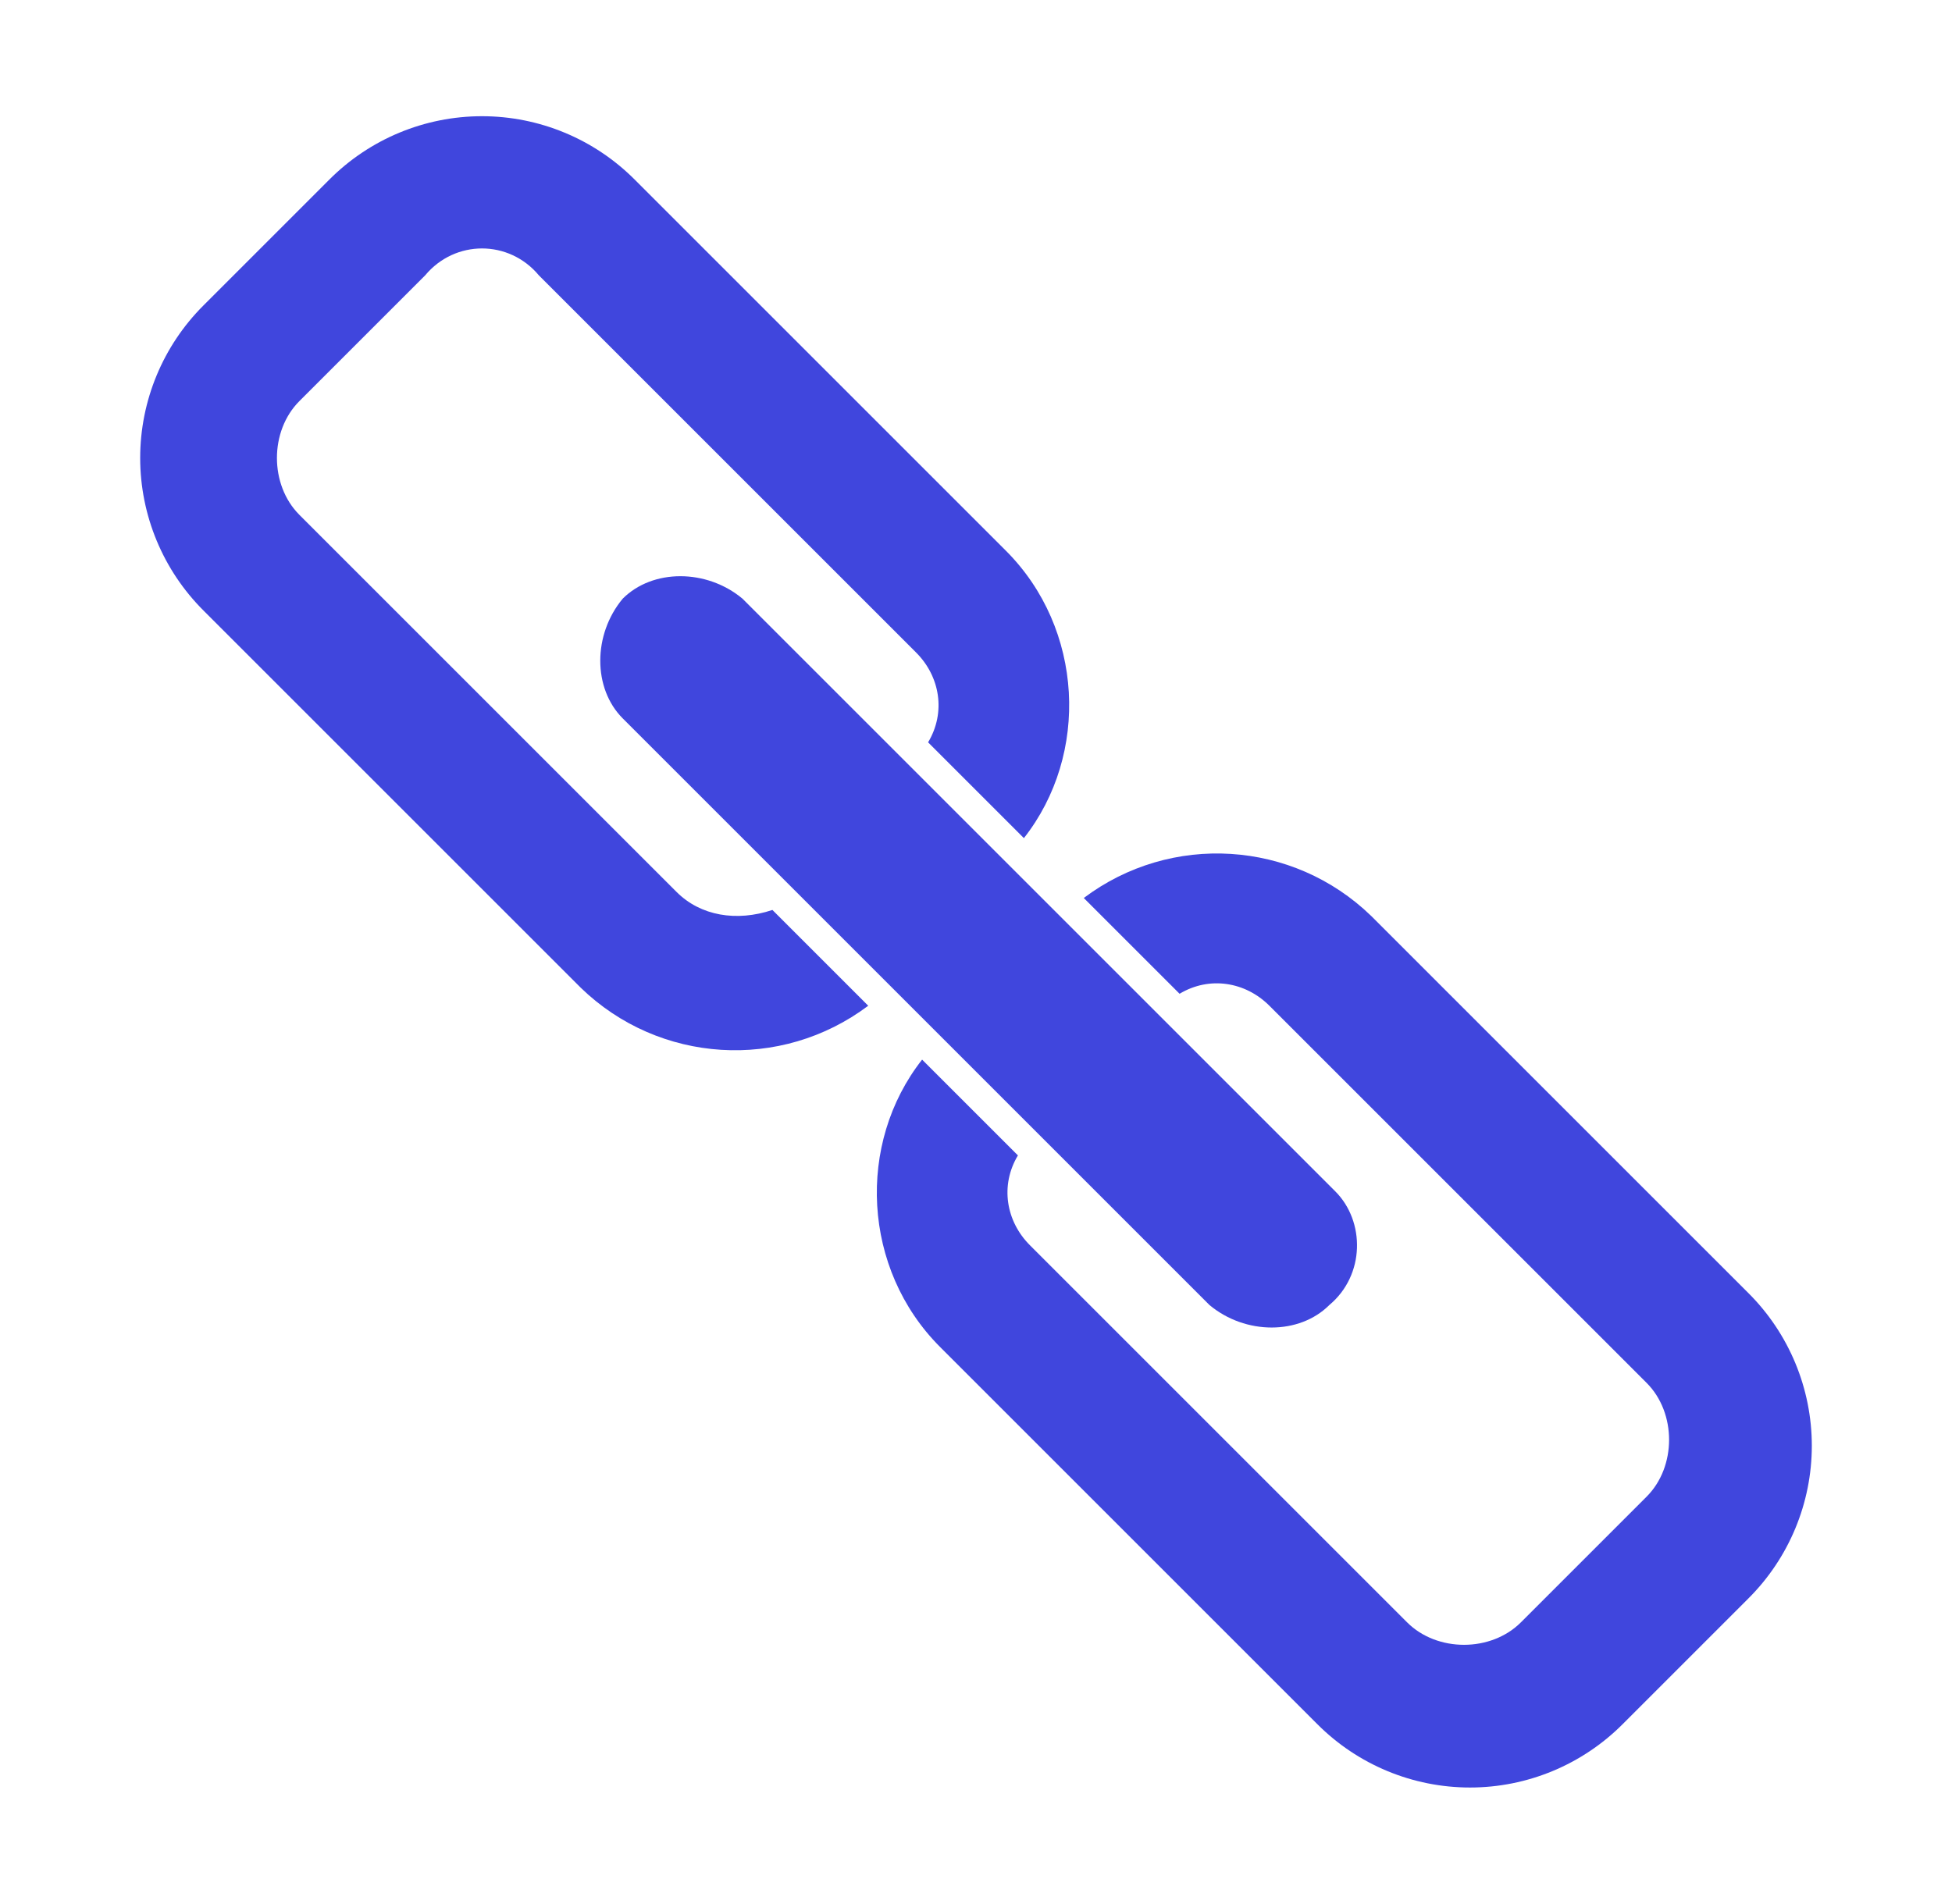
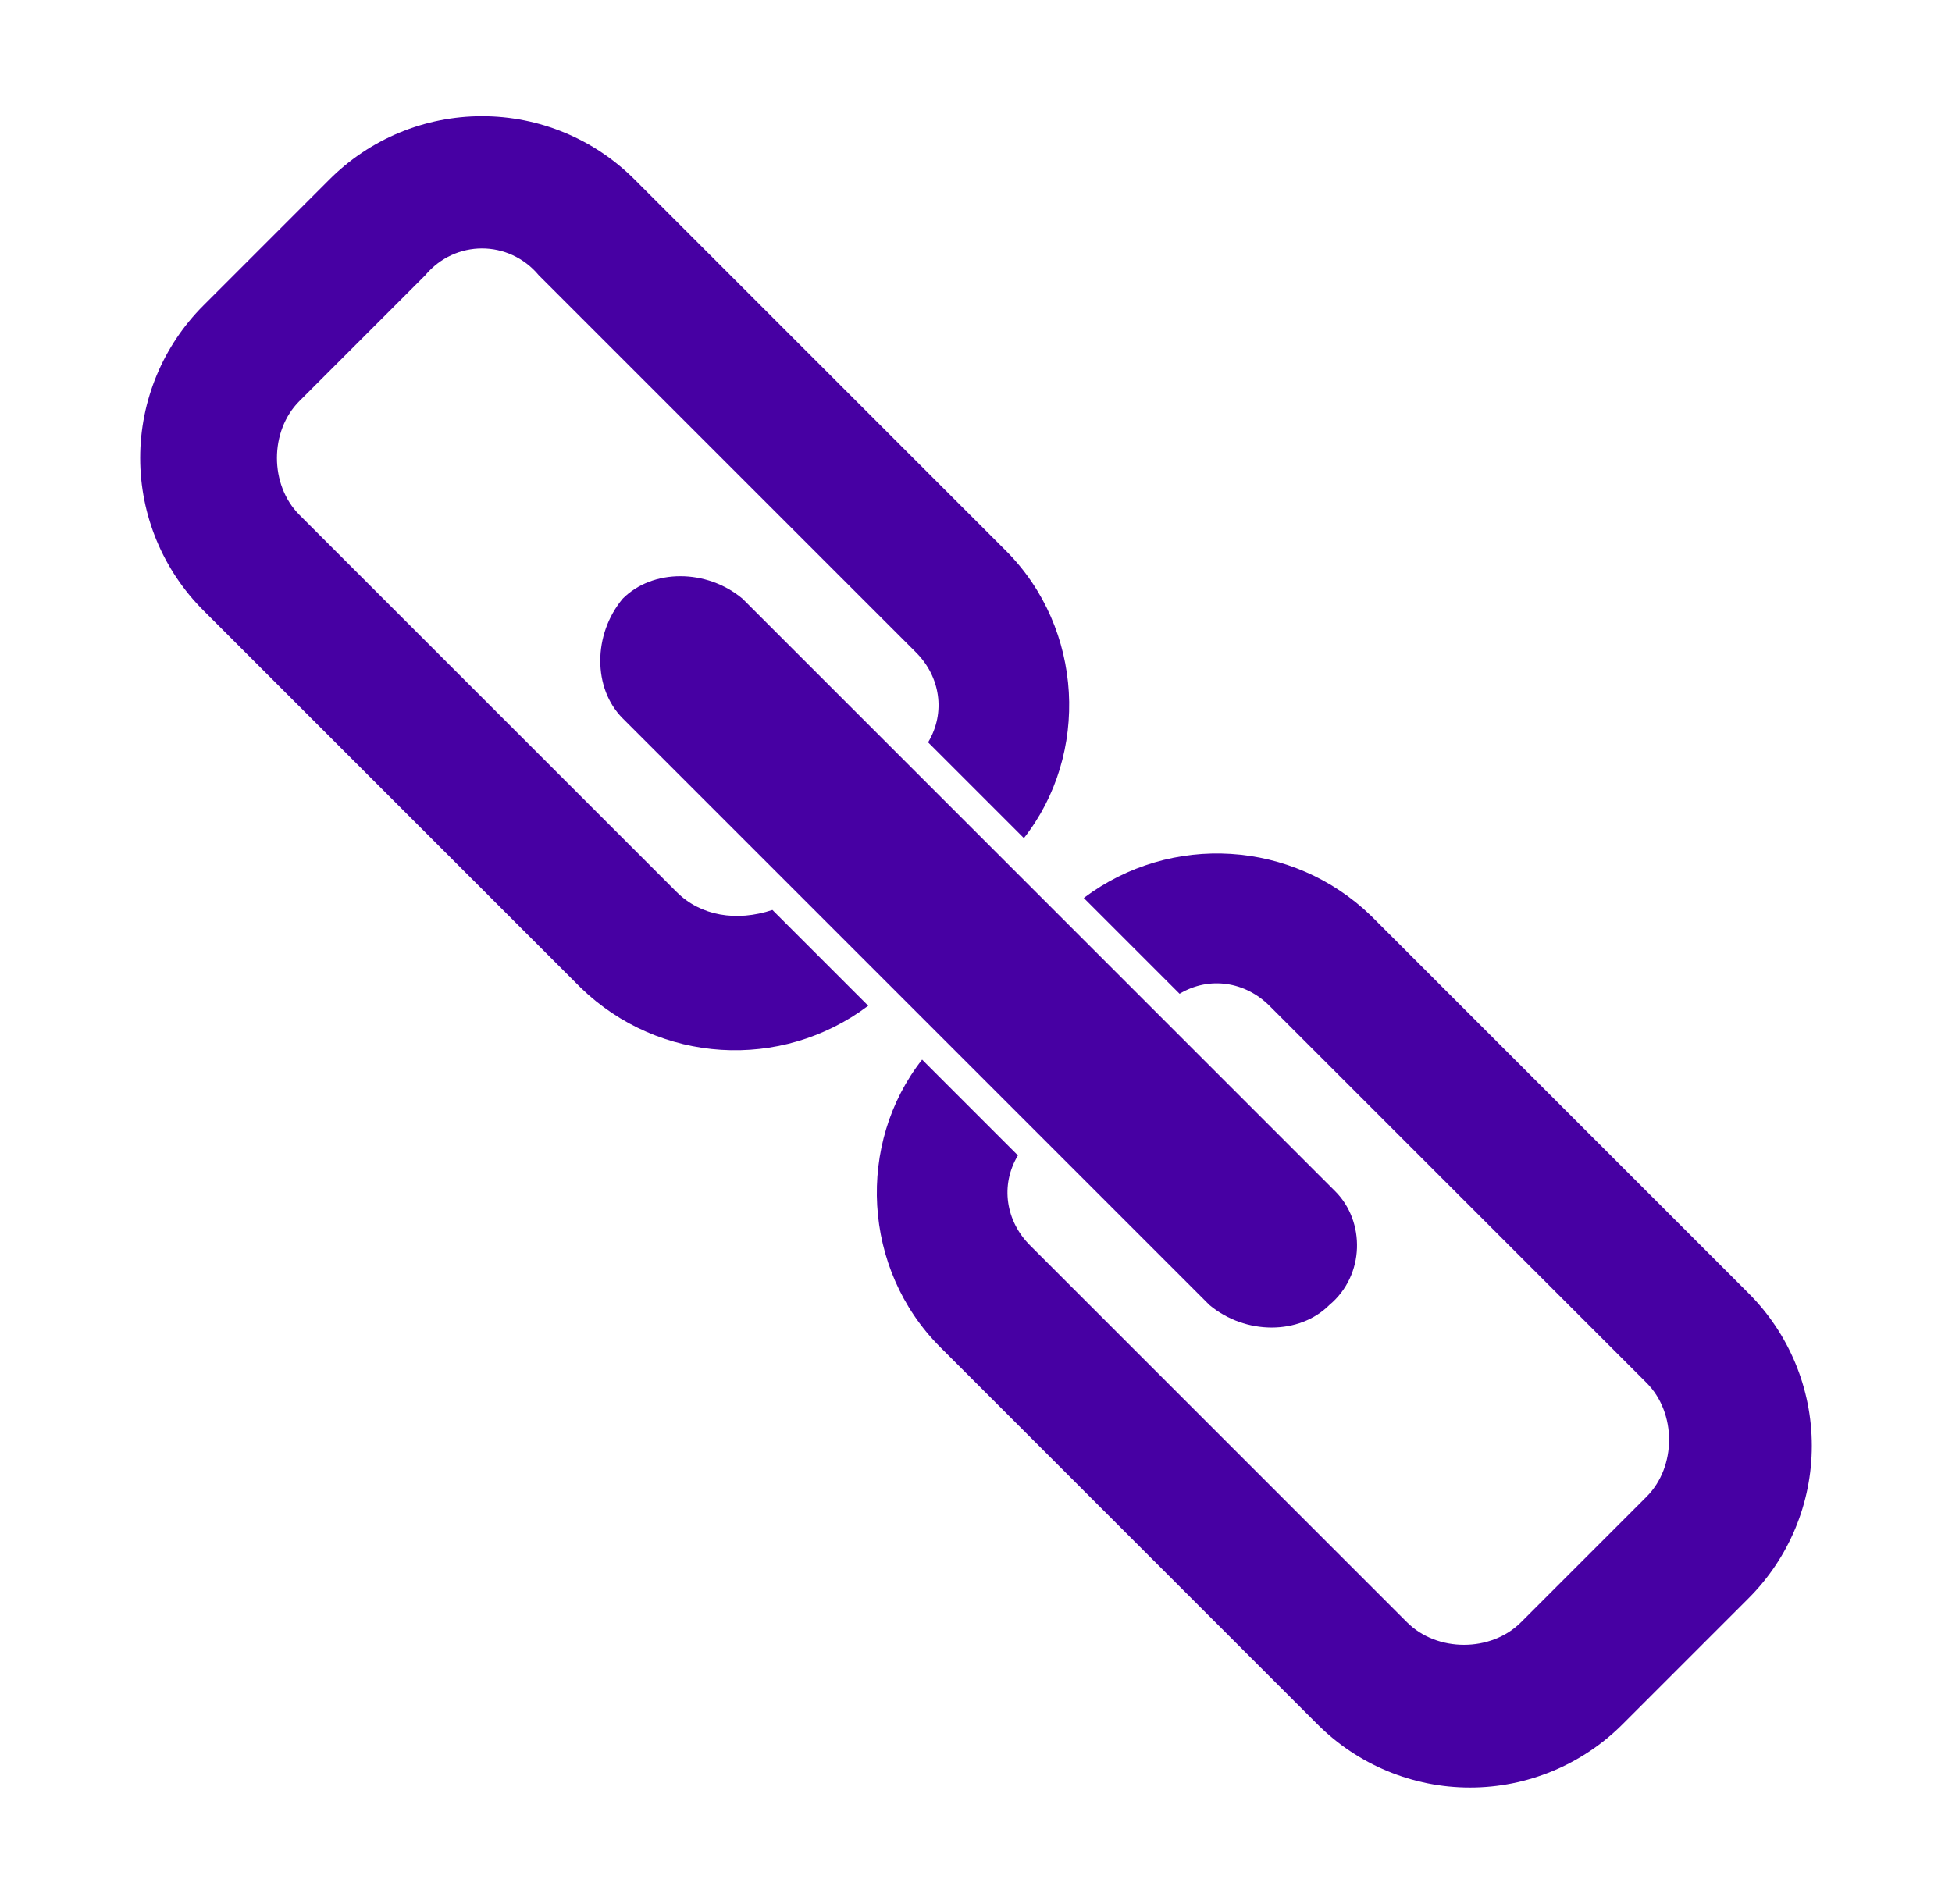
<svg xmlns="http://www.w3.org/2000/svg" viewBox="0 0 32.6 31.8">
-   <path fill="#4046dd" d="M11.3 14.9L5 8.6c-.5-.5-.5-1.4 0-1.9l2.1-2.1C7.6 4 8.5 4 9 4.6l6.3 6.3c.4.4.5 1 .2 1.5l1.6 1.6c1.1-1.4 1-3.5-.3-4.8L10.6 3a3.6 3.6 0 0 0-5.1 0L3.4 5.1a3.6 3.6 0 0 0 0 5.1l6.3 6.3a3.7 3.7 0 0 0 4.8.3l-1.6-1.6c-.6.2-1.2.1-1.6-.3zm6.8.1l1.6 1.6c.5-.3 1.1-.2 1.5.2l6.3 6.3c.5.5.5 1.4 0 1.9l-2.1 2.1c-.5.5-1.4.5-1.9 0l-6.3-6.3c-.4-.4-.5-1-.2-1.5l-1.6-1.6c-1.1 1.4-1 3.5.3 4.8l6.3 6.3a3.6 3.6 0 0 0 5.1 0l2.1-2.1a3.6 3.6 0 0 0 0-5.1l-6.3-6.3a3.7 3.7 0 0 0-4.8-.3z" />
-   <path fill="#4046dd" d="M22.2 21.8c-.5.5-1.4.5-2 0L10.4 12c-.5-.5-.5-1.4 0-2 .5-.5 1.4-.5 2 0l9.9 9.9c.5.5.5 1.4-.1 1.9z" />
+   <path fill="#4700a3" d="M11.3 14.9L5 8.6c-.5-.5-.5-1.4 0-1.9l2.1-2.1C7.6 4 8.5 4 9 4.6l6.3 6.3c.4.4.5 1 .2 1.5l1.6 1.6c1.1-1.4 1-3.5-.3-4.8L10.6 3a3.6 3.6 0 0 0-5.1 0L3.4 5.1a3.6 3.6 0 0 0 0 5.1l6.3 6.3a3.7 3.7 0 0 0 4.8.3l-1.6-1.6c-.6.2-1.2.1-1.6-.3zm6.8.1l1.6 1.6c.5-.3 1.1-.2 1.5.2l6.3 6.3c.5.5.5 1.4 0 1.9l-2.1 2.1c-.5.5-1.4.5-1.9 0l-6.3-6.3c-.4-.4-.5-1-.2-1.5l-1.6-1.6c-1.1 1.4-1 3.5.3 4.8l6.3 6.3a3.6 3.6 0 0 0 5.1 0l2.1-2.1a3.6 3.6 0 0 0 0-5.1l-6.3-6.3a3.7 3.7 0 0 0-4.8-.3z" />
+   <path fill="#4700a3" d="M22.2 21.8c-.5.5-1.4.5-2 0L10.4 12c-.5-.5-.5-1.4 0-2 .5-.5 1.4-.5 2 0l9.9 9.9c.5.5.5 1.4-.1 1.9z" />
</svg>
